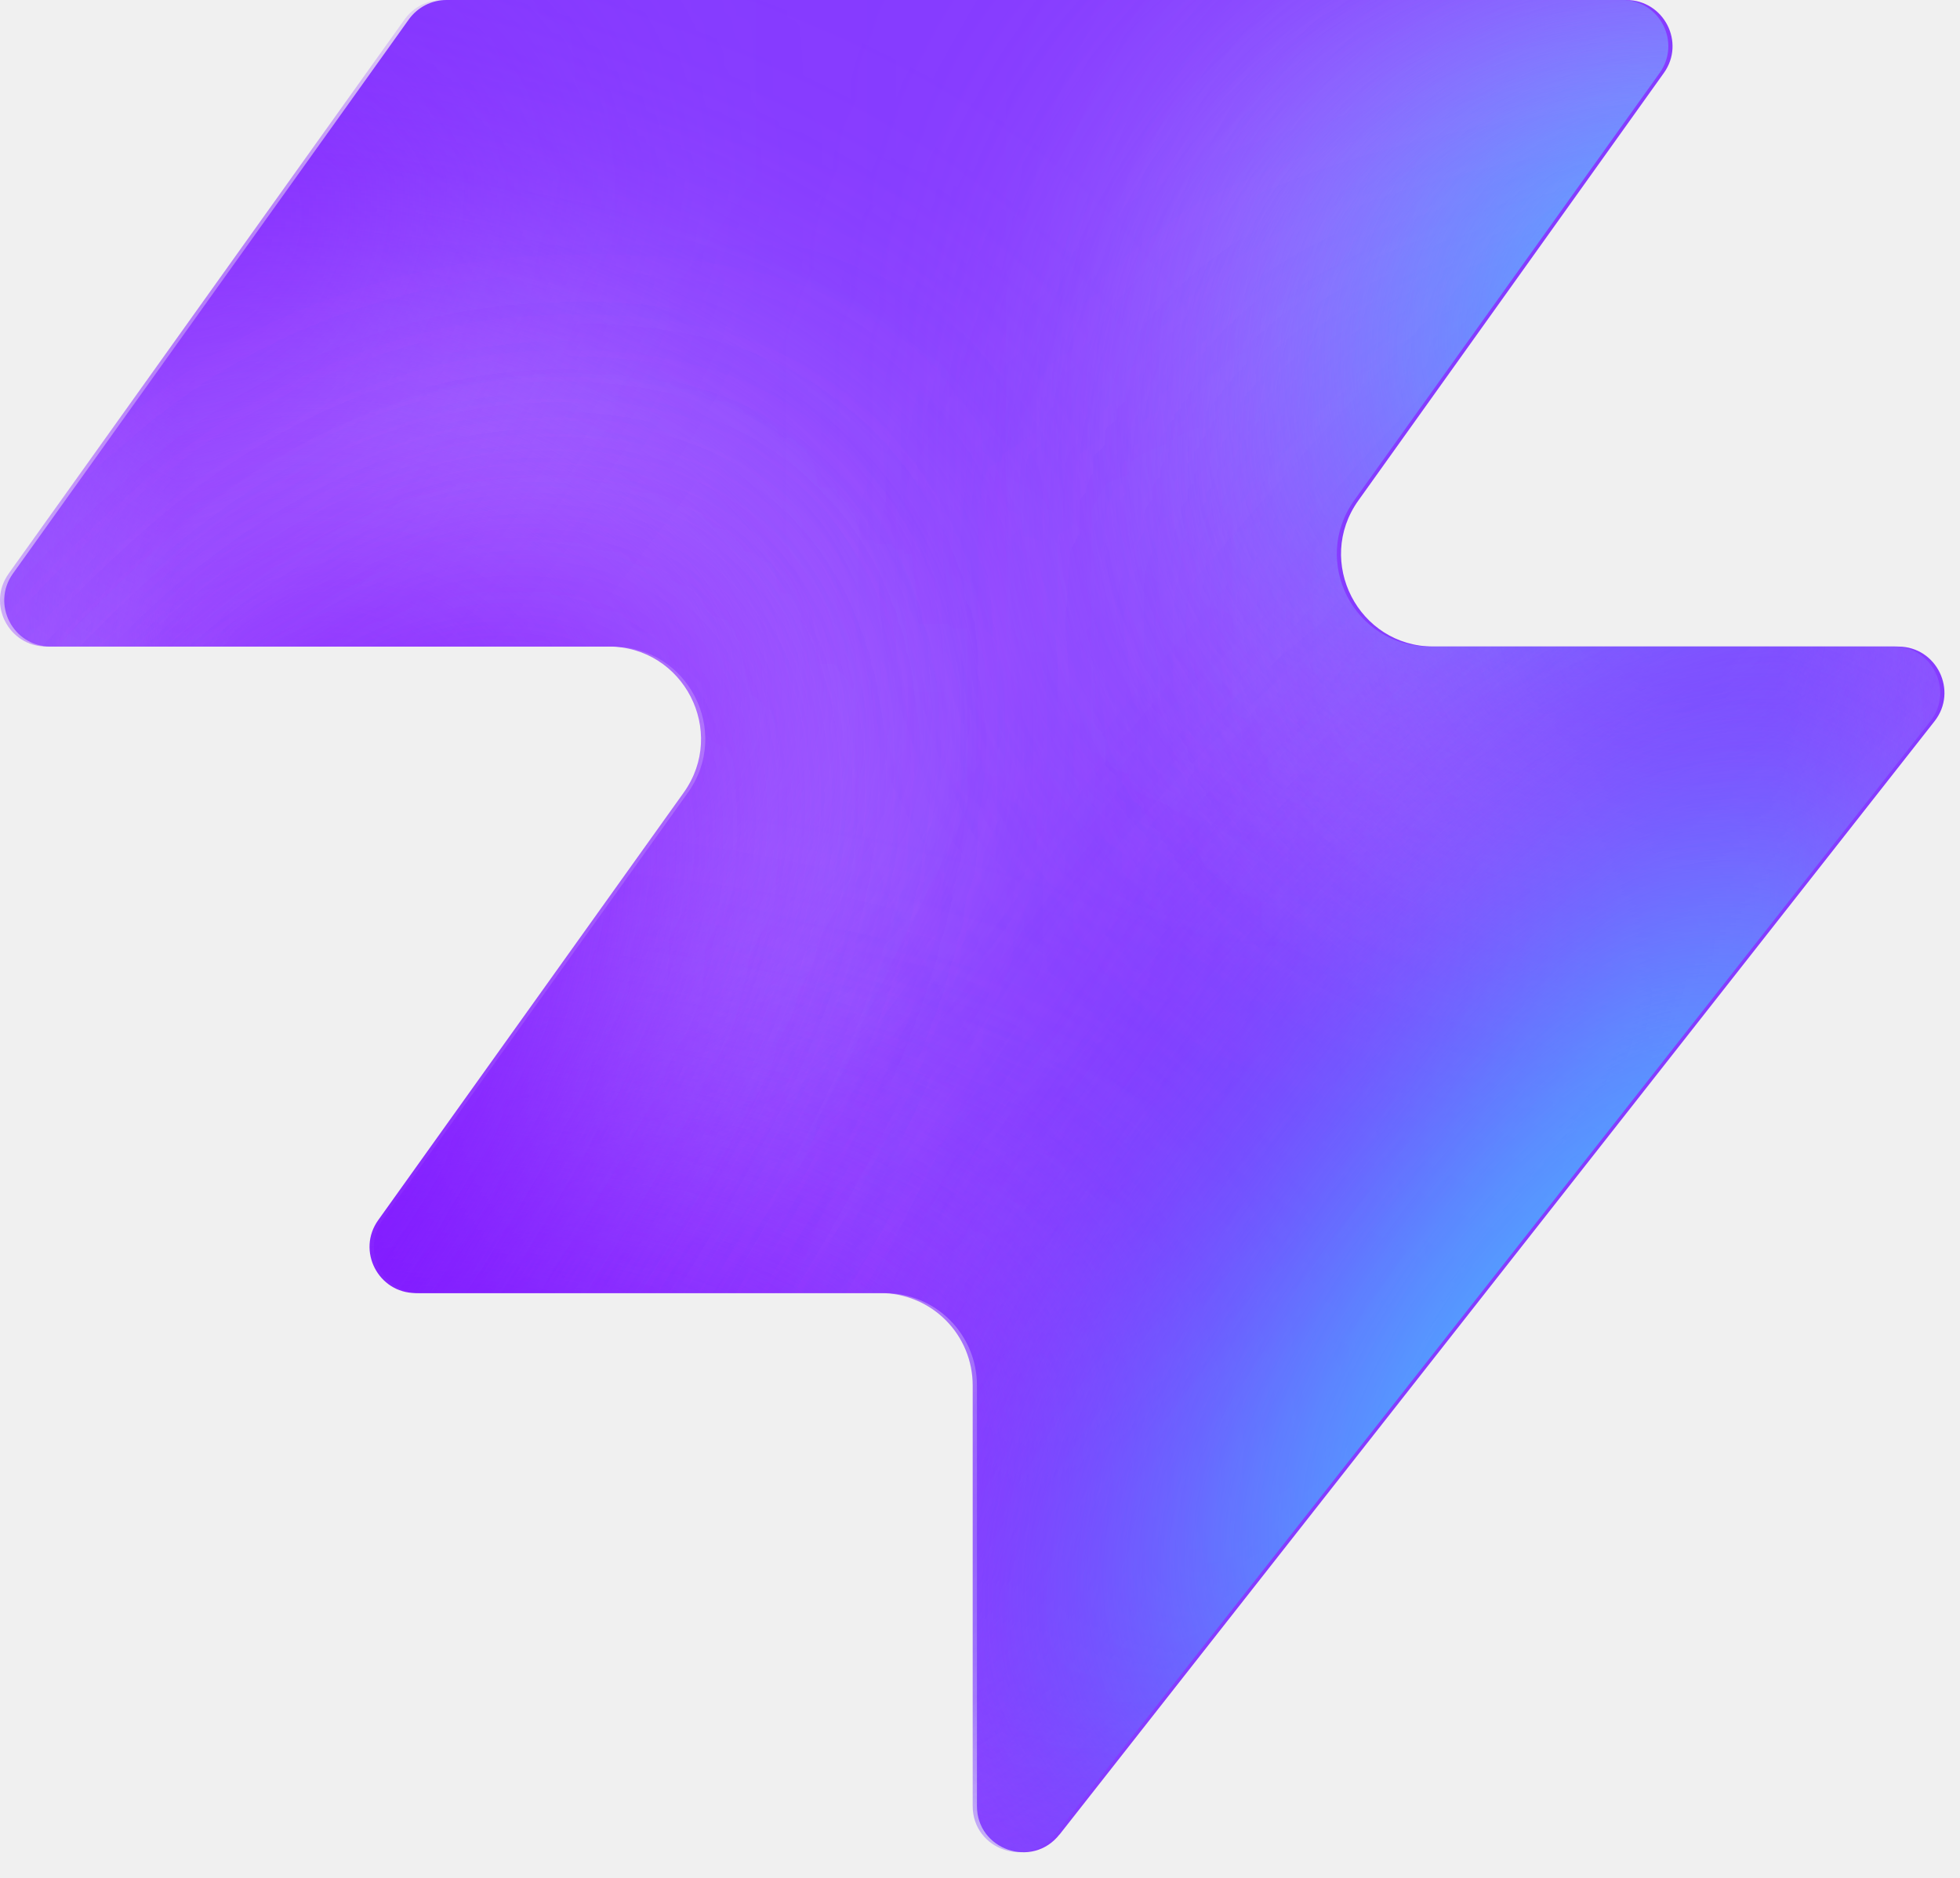
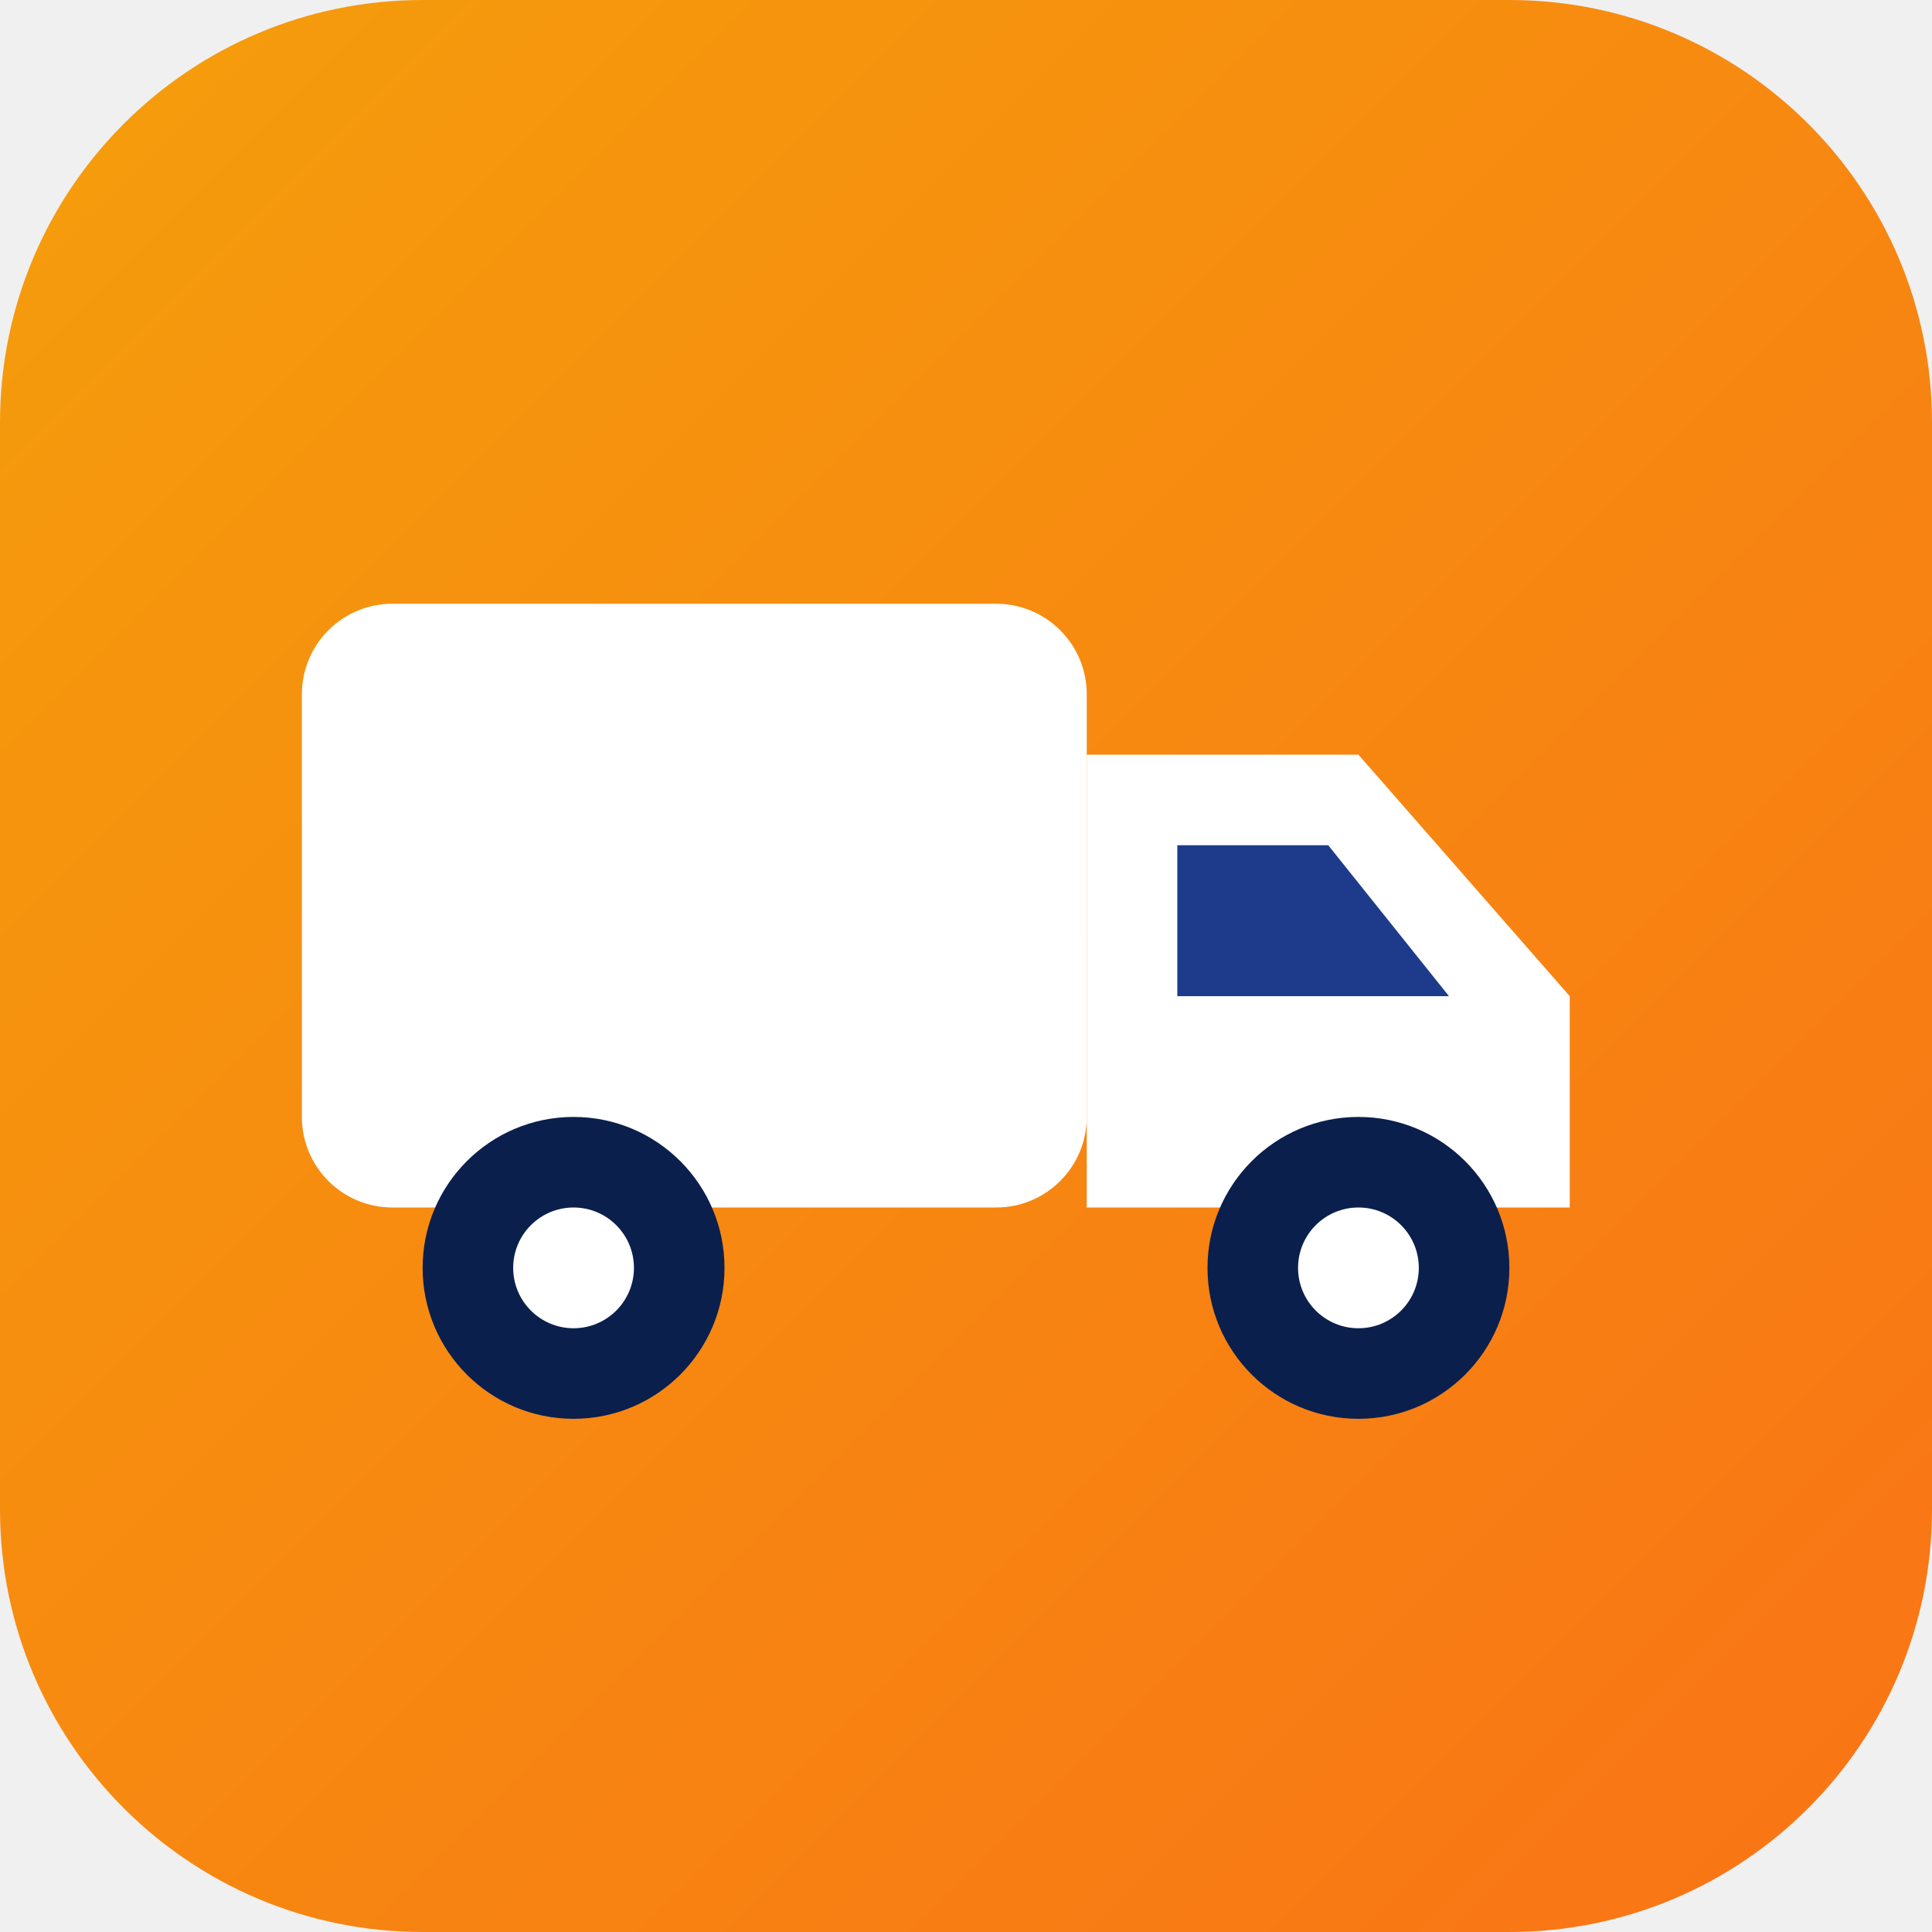
- <svg xmlns="http://www.w3.org/2000/svg" width="48" height="46" fill="none" viewBox="0 0 48 46">
-   <path fill="#863bff" d="M25.946 44.938c-.664.845-2.021.375-2.021-.698V33.937a2.26 2.26 0 0 0-2.262-2.262H10.287c-.92 0-1.456-1.04-.92-1.788l7.48-10.471c1.07-1.497 0-3.578-1.842-3.578H1.237c-.92 0-1.456-1.04-.92-1.788L10.013.474c.214-.297.556-.474.92-.474h28.894c.92 0 1.456 1.04.92 1.788l-7.48 10.471c-1.07 1.498 0 3.579 1.842 3.579h11.377c.943 0 1.473 1.088.89 1.83L25.947 44.94z" style="fill:#863bff;fill:color(display-p3 .525 .23 1);fill-opacity:1" />
-   <mask id="a" width="48" height="46" x="0" y="0" maskUnits="userSpaceOnUse" style="mask-type:alpha">
-     <path fill="#000" d="M25.842 44.938c-.664.844-2.021.375-2.021-.698V33.937a2.26 2.26 0 0 0-2.262-2.262H10.183c-.92 0-1.456-1.04-.92-1.788l7.48-10.471c1.07-1.498 0-3.579-1.842-3.579H1.133c-.92 0-1.456-1.04-.92-1.787L9.91.473c.214-.297.556-.474.92-.474h28.894c.92 0 1.456 1.04.92 1.788l-7.48 10.471c-1.07 1.498 0 3.578 1.842 3.578h11.377c.943 0 1.473 1.088.89 1.832L25.843 44.94z" style="fill:#000;fill-opacity:1" />
-   </mask>
-   <g mask="url(#a)">
-     <g filter="url(#b)">
-       <ellipse cx="5.508" cy="14.704" fill="#ede6ff" rx="5.508" ry="14.704" style="fill:#ede6ff;fill:color(display-p3 .927 .903 1);fill-opacity:1" transform="matrix(.00324 1 1 -.00324 -4.47 31.516)" />
-     </g>
-     <g filter="url(#c)">
-       <ellipse cx="10.399" cy="29.851" fill="#ede6ff" rx="10.399" ry="29.851" style="fill:#ede6ff;fill:color(display-p3 .927 .903 1);fill-opacity:1" transform="matrix(.00324 1 1 -.00324 -39.328 7.883)" />
-     </g>
-     <g filter="url(#d)">
-       <ellipse cx="5.508" cy="30.487" fill="#7e14ff" rx="5.508" ry="30.487" style="fill:#7e14ff;fill:color(display-p3 .492 .077 1);fill-opacity:1" transform="rotate(89.814 -25.913 -14.639)scale(1 -1)" />
-     </g>
-     <g filter="url(#e)">
-       <ellipse cx="5.508" cy="30.599" fill="#7e14ff" rx="5.508" ry="30.599" style="fill:#7e14ff;fill:color(display-p3 .492 .077 1);fill-opacity:1" transform="rotate(89.814 -32.644 -3.334)scale(1 -1)" />
-     </g>
-     <g filter="url(#f)">
-       <ellipse cx="5.508" cy="30.599" fill="#7e14ff" rx="5.508" ry="30.599" style="fill:#7e14ff;fill:color(display-p3 .492 .077 1);fill-opacity:1" transform="matrix(.00324 1 1 -.00324 -34.34 30.47)" />
-     </g>
-     <g filter="url(#g)">
-       <ellipse cx="14.072" cy="22.078" fill="#ede6ff" rx="14.072" ry="22.078" style="fill:#ede6ff;fill:color(display-p3 .927 .903 1);fill-opacity:1" transform="rotate(93.35 24.506 48.493)scale(-1 1)" />
-     </g>
-     <g filter="url(#h)">
-       <ellipse cx="3.47" cy="21.501" fill="#7e14ff" rx="3.47" ry="21.501" style="fill:#7e14ff;fill:color(display-p3 .492 .077 1);fill-opacity:1" transform="rotate(89.009 28.708 47.59)scale(-1 1)" />
-     </g>
-     <g filter="url(#i)">
-       <ellipse cx="3.47" cy="21.501" fill="#7e14ff" rx="3.47" ry="21.501" style="fill:#7e14ff;fill:color(display-p3 .492 .077 1);fill-opacity:1" transform="rotate(89.009 28.708 47.59)scale(-1 1)" />
-     </g>
-     <g filter="url(#j)">
-       <ellipse cx=".387" cy="8.972" fill="#7e14ff" rx="4.407" ry="29.108" style="fill:#7e14ff;fill:color(display-p3 .492 .077 1);fill-opacity:1" transform="rotate(39.51 .387 8.972)" />
-     </g>
-     <g filter="url(#k)">
-       <ellipse cx="47.523" cy="-6.092" fill="#7e14ff" rx="4.407" ry="29.108" style="fill:#7e14ff;fill:color(display-p3 .492 .077 1);fill-opacity:1" transform="rotate(37.892 47.523 -6.092)" />
-     </g>
-     <g filter="url(#l)">
-       <ellipse cx="41.412" cy="6.333" fill="#47bfff" rx="5.971" ry="9.665" style="fill:#47bfff;fill:color(display-p3 .28 .748 1);fill-opacity:1" transform="rotate(37.892 41.412 6.333)" />
-     </g>
-     <g filter="url(#m)">
-       <ellipse cx="-1.879" cy="38.332" fill="#7e14ff" rx="4.407" ry="29.108" style="fill:#7e14ff;fill:color(display-p3 .492 .077 1);fill-opacity:1" transform="rotate(37.892 -1.88 38.332)" />
-     </g>
-     <g filter="url(#n)">
-       <ellipse cx="-1.879" cy="38.332" fill="#7e14ff" rx="4.407" ry="29.108" style="fill:#7e14ff;fill:color(display-p3 .492 .077 1);fill-opacity:1" transform="rotate(37.892 -1.88 38.332)" />
-     </g>
-     <g filter="url(#o)">
-       <ellipse cx="35.651" cy="29.907" fill="#7e14ff" rx="4.407" ry="29.108" style="fill:#7e14ff;fill:color(display-p3 .492 .077 1);fill-opacity:1" transform="rotate(37.892 35.651 29.907)" />
-     </g>
-     <g filter="url(#p)">
-       <ellipse cx="38.418" cy="32.4" fill="#47bfff" rx="5.971" ry="15.297" style="fill:#47bfff;fill:color(display-p3 .28 .748 1);fill-opacity:1" transform="rotate(37.892 38.418 32.4)" />
-     </g>
-   </g>
+ <svg xmlns="http://www.w3.org/2000/svg" viewBox="0 0 64 64">
  <defs>
-     <filter id="b" width="60.045" height="41.654" x="-19.77" y="16.149" color-interpolation-filters="sRGB" filterUnits="userSpaceOnUse">
-       <feFlood flood-opacity="0" result="BackgroundImageFix" />
-       <feBlend in="SourceGraphic" in2="BackgroundImageFix" result="shape" />
-       <feGaussianBlur result="effect1_foregroundBlur_2002_17158" stdDeviation="7.659" />
-     </filter>
-     <filter id="c" width="90.34" height="51.437" x="-54.613" y="-7.533" color-interpolation-filters="sRGB" filterUnits="userSpaceOnUse">
-       <feFlood flood-opacity="0" result="BackgroundImageFix" />
-       <feBlend in="SourceGraphic" in2="BackgroundImageFix" result="shape" />
-       <feGaussianBlur result="effect1_foregroundBlur_2002_17158" stdDeviation="7.659" />
-     </filter>
-     <filter id="d" width="79.355" height="29.4" x="-49.64" y="2.03" color-interpolation-filters="sRGB" filterUnits="userSpaceOnUse">
-       <feFlood flood-opacity="0" result="BackgroundImageFix" />
-       <feBlend in="SourceGraphic" in2="BackgroundImageFix" result="shape" />
-       <feGaussianBlur result="effect1_foregroundBlur_2002_17158" stdDeviation="4.596" />
-     </filter>
-     <filter id="e" width="79.579" height="29.4" x="-45.045" y="20.029" color-interpolation-filters="sRGB" filterUnits="userSpaceOnUse">
-       <feFlood flood-opacity="0" result="BackgroundImageFix" />
-       <feBlend in="SourceGraphic" in2="BackgroundImageFix" result="shape" />
-       <feGaussianBlur result="effect1_foregroundBlur_2002_17158" stdDeviation="4.596" />
-     </filter>
-     <filter id="f" width="79.579" height="29.4" x="-43.513" y="21.178" color-interpolation-filters="sRGB" filterUnits="userSpaceOnUse">
-       <feFlood flood-opacity="0" result="BackgroundImageFix" />
-       <feBlend in="SourceGraphic" in2="BackgroundImageFix" result="shape" />
-       <feGaussianBlur result="effect1_foregroundBlur_2002_17158" stdDeviation="4.596" />
-     </filter>
-     <filter id="g" width="74.749" height="58.852" x="15.756" y="-17.901" color-interpolation-filters="sRGB" filterUnits="userSpaceOnUse">
-       <feFlood flood-opacity="0" result="BackgroundImageFix" />
-       <feBlend in="SourceGraphic" in2="BackgroundImageFix" result="shape" />
-       <feGaussianBlur result="effect1_foregroundBlur_2002_17158" stdDeviation="7.659" />
-     </filter>
-     <filter id="h" width="61.377" height="25.362" x="23.548" y="2.284" color-interpolation-filters="sRGB" filterUnits="userSpaceOnUse">
-       <feFlood flood-opacity="0" result="BackgroundImageFix" />
-       <feBlend in="SourceGraphic" in2="BackgroundImageFix" result="shape" />
-       <feGaussianBlur result="effect1_foregroundBlur_2002_17158" stdDeviation="4.596" />
-     </filter>
-     <filter id="i" width="61.377" height="25.362" x="23.548" y="2.284" color-interpolation-filters="sRGB" filterUnits="userSpaceOnUse">
-       <feFlood flood-opacity="0" result="BackgroundImageFix" />
-       <feBlend in="SourceGraphic" in2="BackgroundImageFix" result="shape" />
-       <feGaussianBlur result="effect1_foregroundBlur_2002_17158" stdDeviation="4.596" />
-     </filter>
-     <filter id="j" width="56.045" height="63.649" x="-27.636" y="-22.853" color-interpolation-filters="sRGB" filterUnits="userSpaceOnUse">
-       <feFlood flood-opacity="0" result="BackgroundImageFix" />
-       <feBlend in="SourceGraphic" in2="BackgroundImageFix" result="shape" />
-       <feGaussianBlur result="effect1_foregroundBlur_2002_17158" stdDeviation="4.596" />
-     </filter>
-     <filter id="k" width="54.814" height="64.646" x="20.116" y="-38.415" color-interpolation-filters="sRGB" filterUnits="userSpaceOnUse">
-       <feFlood flood-opacity="0" result="BackgroundImageFix" />
-       <feBlend in="SourceGraphic" in2="BackgroundImageFix" result="shape" />
-       <feGaussianBlur result="effect1_foregroundBlur_2002_17158" stdDeviation="4.596" />
-     </filter>
-     <filter id="l" width="33.541" height="35.313" x="24.641" y="-11.323" color-interpolation-filters="sRGB" filterUnits="userSpaceOnUse">
-       <feFlood flood-opacity="0" result="BackgroundImageFix" />
-       <feBlend in="SourceGraphic" in2="BackgroundImageFix" result="shape" />
-       <feGaussianBlur result="effect1_foregroundBlur_2002_17158" stdDeviation="4.596" />
-     </filter>
-     <filter id="m" width="54.814" height="64.646" x="-29.286" y="6.009" color-interpolation-filters="sRGB" filterUnits="userSpaceOnUse">
-       <feFlood flood-opacity="0" result="BackgroundImageFix" />
-       <feBlend in="SourceGraphic" in2="BackgroundImageFix" result="shape" />
-       <feGaussianBlur result="effect1_foregroundBlur_2002_17158" stdDeviation="4.596" />
-     </filter>
-     <filter id="n" width="54.814" height="64.646" x="-29.286" y="6.009" color-interpolation-filters="sRGB" filterUnits="userSpaceOnUse">
-       <feFlood flood-opacity="0" result="BackgroundImageFix" />
-       <feBlend in="SourceGraphic" in2="BackgroundImageFix" result="shape" />
-       <feGaussianBlur result="effect1_foregroundBlur_2002_17158" stdDeviation="4.596" />
-     </filter>
-     <filter id="o" width="54.814" height="64.646" x="8.244" y="-2.416" color-interpolation-filters="sRGB" filterUnits="userSpaceOnUse">
-       <feFlood flood-opacity="0" result="BackgroundImageFix" />
-       <feBlend in="SourceGraphic" in2="BackgroundImageFix" result="shape" />
-       <feGaussianBlur result="effect1_foregroundBlur_2002_17158" stdDeviation="4.596" />
-     </filter>
-     <filter id="p" width="39.409" height="43.623" x="18.713" y="10.588" color-interpolation-filters="sRGB" filterUnits="userSpaceOnUse">
-       <feFlood flood-opacity="0" result="BackgroundImageFix" />
-       <feBlend in="SourceGraphic" in2="BackgroundImageFix" result="shape" />
-       <feGaussianBlur result="effect1_foregroundBlur_2002_17158" stdDeviation="4.596" />
-     </filter>
+     <linearGradient id="g" x1="0" y1="0" x2="1" y2="1">
+       <stop offset="0" stop-color="#f59e0b" />
+       <stop offset="1" stop-color="#f97316" />
+     </linearGradient>
  </defs>
+   <rect width="64" height="64" rx="14" fill="url(#g)" />
+   <rect x="10" y="20" width="26" height="20" rx="3" fill="#fff" />
+   <path d="M36 25h9l7 8v7H36z" fill="#fff" />
+   <path d="M39 28h5l4 5h-9z" fill="#1e3a8a" />
+   <circle cx="19" cy="42" r="5" fill="#0b1f4d" />
+   <circle cx="19" cy="42" r="2" fill="#fff" />
+   <circle cx="45" cy="42" r="5" fill="#0b1f4d" />
+   <circle cx="45" cy="42" r="2" fill="#fff" />
</svg>
